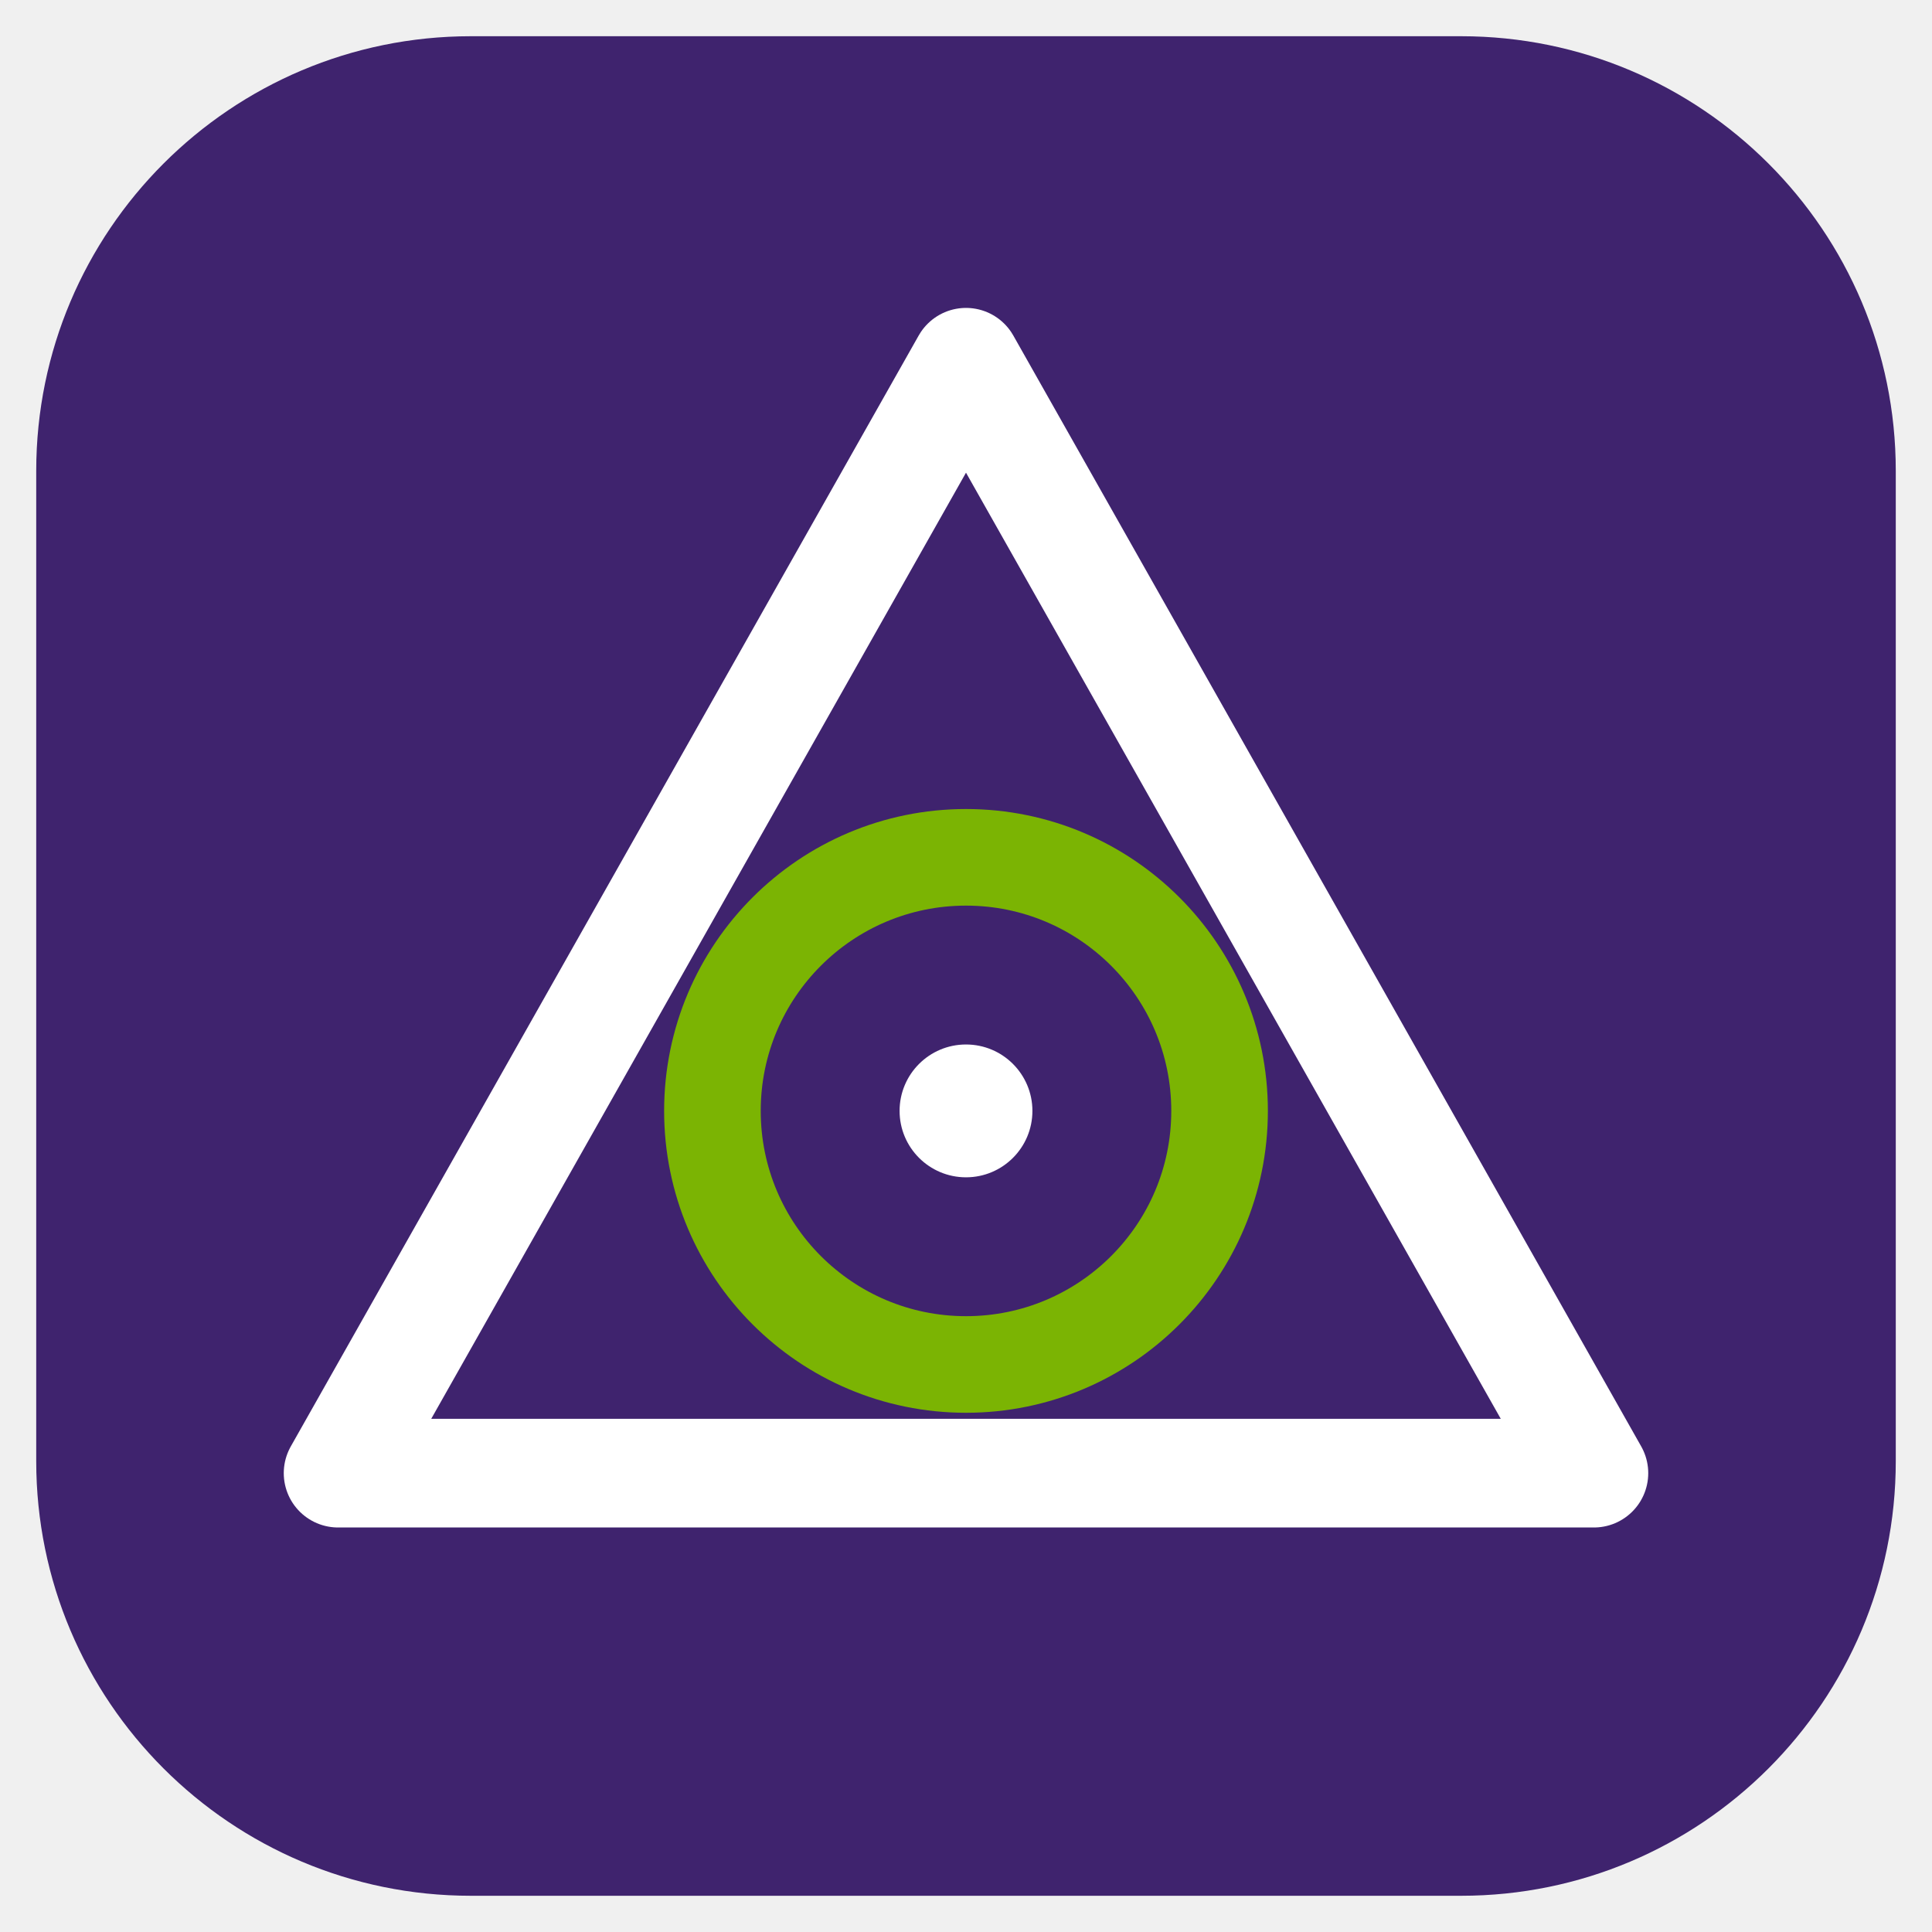
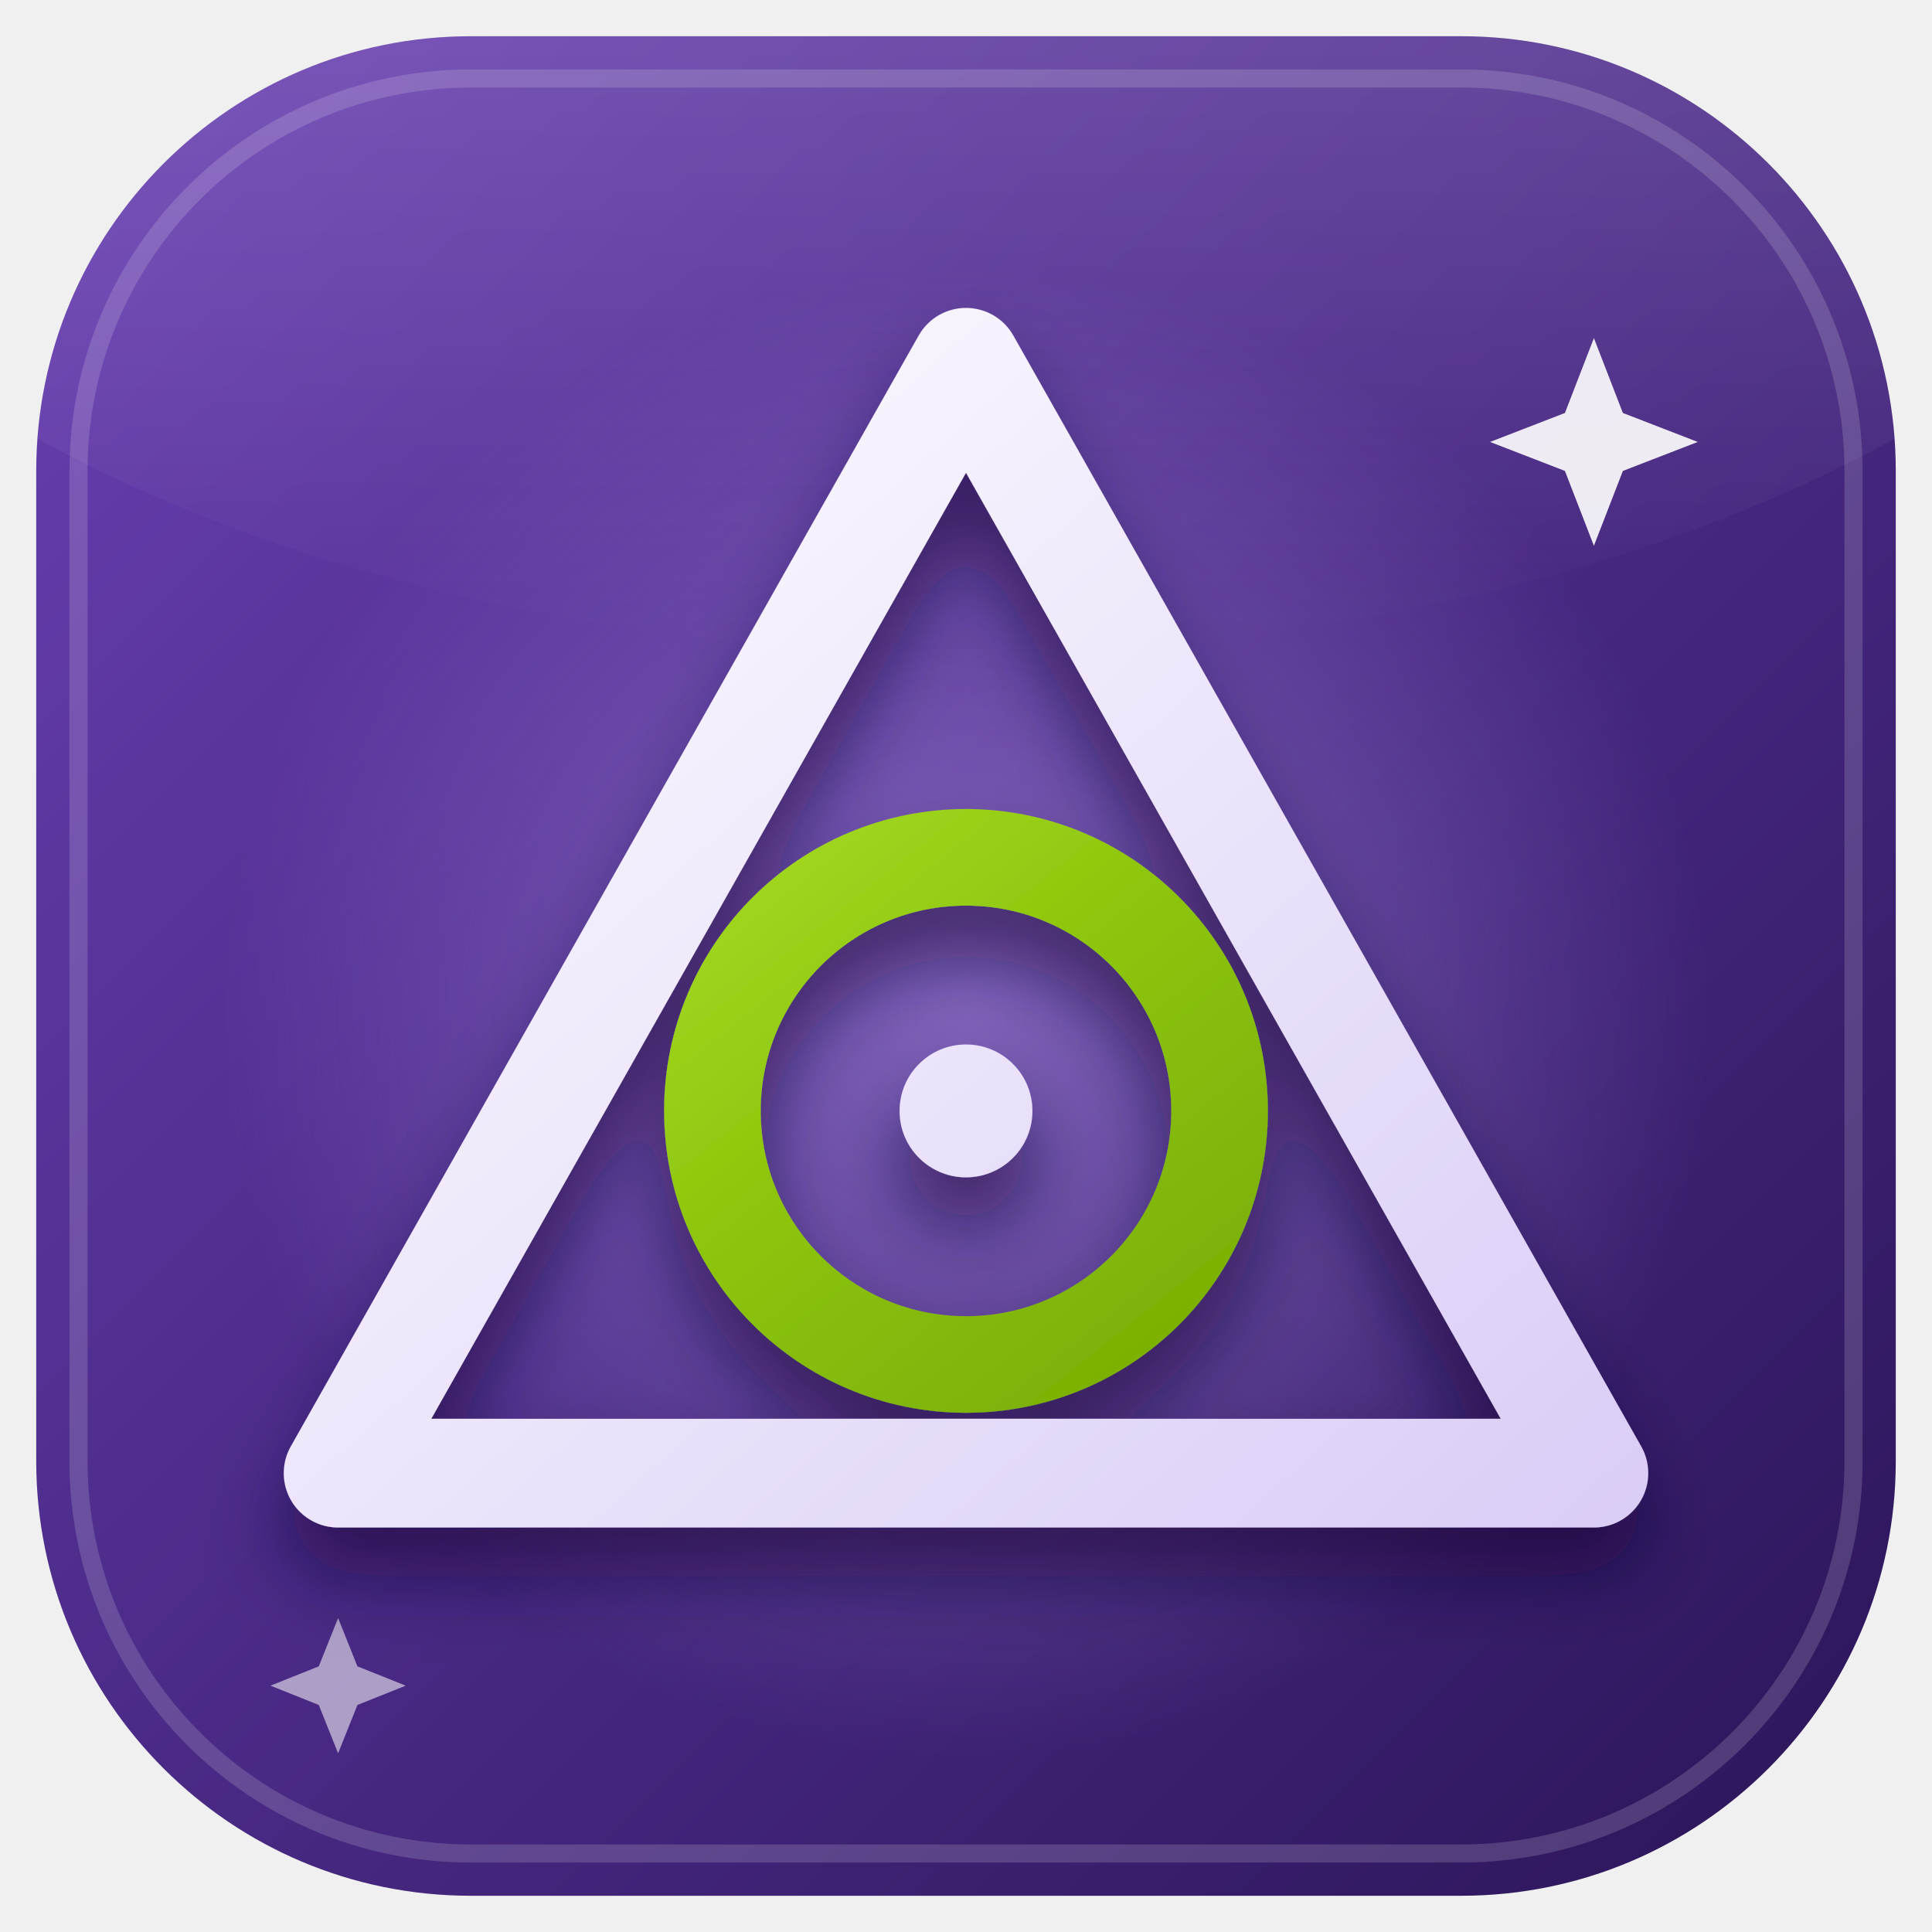
<svg xmlns="http://www.w3.org/2000/svg" viewBox="0 0 160 160" role="img" aria-label="Geometrie">
-   <rect x="3" y="3" width="154" height="154" rx="36" fill="#3F236E" />
-   <path d="M80 30L132 122H28Z" fill="none" stroke="#FFFFFF" stroke-width="9" stroke-linejoin="round" />
-   <circle cx="80" cy="92" r="21" fill="none" stroke="#7BB403" stroke-width="8" />
-   <circle cx="80" cy="92" r="5.5" fill="#FFFFFF" />
+   <defs>
+     <linearGradient id="ci220_f" gradientUnits="userSpaceOnUse" x1="30" y1="24" x2="130" y2="136">
+       <stop offset="0" stop-color="#FFFFFF" />
+       <stop offset="1" stop-color="#D9CBF6" />
+     </linearGradient>
+     <linearGradient id="ci220_a" gradientUnits="userSpaceOnUse" x1="40" y1="30" x2="120" y2="130">
+       <stop offset="0" stop-color="#C9FA4C" />
+       <stop offset=".55" stop-color="#8CC40A" />
+       <stop offset="1" stop-color="#6B9C02" />
+     </linearGradient>
+     <linearGradient id="ci220_t" x1="0" y1="0" x2="1" y2="1">
+       <stop offset="0" stop-color="#6A40B4" />
+       <stop offset=".5" stop-color="#4A2A86" />
+       <stop offset="1" stop-color="#2B1558" />
+     </linearGradient>
+     <linearGradient id="ci220_l" x1="0" y1="0" x2="1" y2="1">
+       <stop offset="0" stop-color="#F7F3FF" />
+       <stop offset="1" stop-color="#E6DEF6" />
+     </linearGradient>
+     <radialGradient id="ci220_o" cx=".5" cy=".5" r=".5">
+       <stop offset="0" stop-color="#B79BF0" stop-opacity="0.5" />
+       <stop offset="1" stop-color="#B79BF0" stop-opacity="0" />
+     </radialGradient>
+     <linearGradient id="ci220_g" x1="0" y1="0" x2="0" y2="1">
+       <stop offset="0" stop-color="#fff" stop-opacity=".30" />
+       <stop offset="1" stop-color="#fff" stop-opacity="0" />
+     </linearGradient>
+     <clipPath id="ci220_c">
+       <rect x="3" y="3" width="154" height="154" rx="36" />
+     </clipPath>
+     <filter id="ci220_s" x="-20%" y="-20%" width="140%" height="150%">
+       <feGaussianBlur in="SourceAlpha" stdDeviation="3" />
+       <feOffset dy="4" result="b" />
+       <feFlood flood-color="#12062E" flood-opacity="0.55" />
+       <feComposite in2="b" operator="in" />
+       <feMerge>
+         <feMergeNode />
+         <feMergeNode in="SourceGraphic" />
+       </feMerge>
+     </filter>
+   </defs>
+   <rect x="3" y="3" width="154" height="154" rx="36" fill="url(#ci220_t)" stroke="none" stroke-width="0" />
+   <g clip-path="url(#ci220_c)">
+     <ellipse cx="80" cy="-8" rx="110" ry="62" fill="url(#ci220_g)" />
+   </g>
+   <rect x="6.5" y="6.5" width="147" height="147" rx="32.5" fill="none" stroke="#fff" stroke-opacity="0.16" stroke-width="1.5" />
+   <circle cx="80" cy="84" r="62" fill="url(#ci220_o)" />
+   <g fill="#fff">
+     <path d="M132 28l2.4 6.2 6.2 2.4-6.2 2.4-2.4 6.2-2.4-6.2-6.2-2.4 6.2-2.4z" opacity=".9" />
+     <path d="M28 134l1.6 4 4 1.6-4 1.6-1.6 4-1.6-4-4-1.6 4-1.6z" opacity=".55" />
+   </g>
+   <g filter="url(#ci220_s)">
+     <path d="M80 30L132 122H28Z" fill="none" stroke="url(#ci220_f)" stroke-width="9" stroke-linejoin="round" />
+     <circle cx="80" cy="92" r="21" fill="none" stroke="url(#ci220_a)" stroke-width="8" />
+     <circle cx="80" cy="92" r="5.5" fill="url(#ci220_f)" />
+   </g>
</svg>
